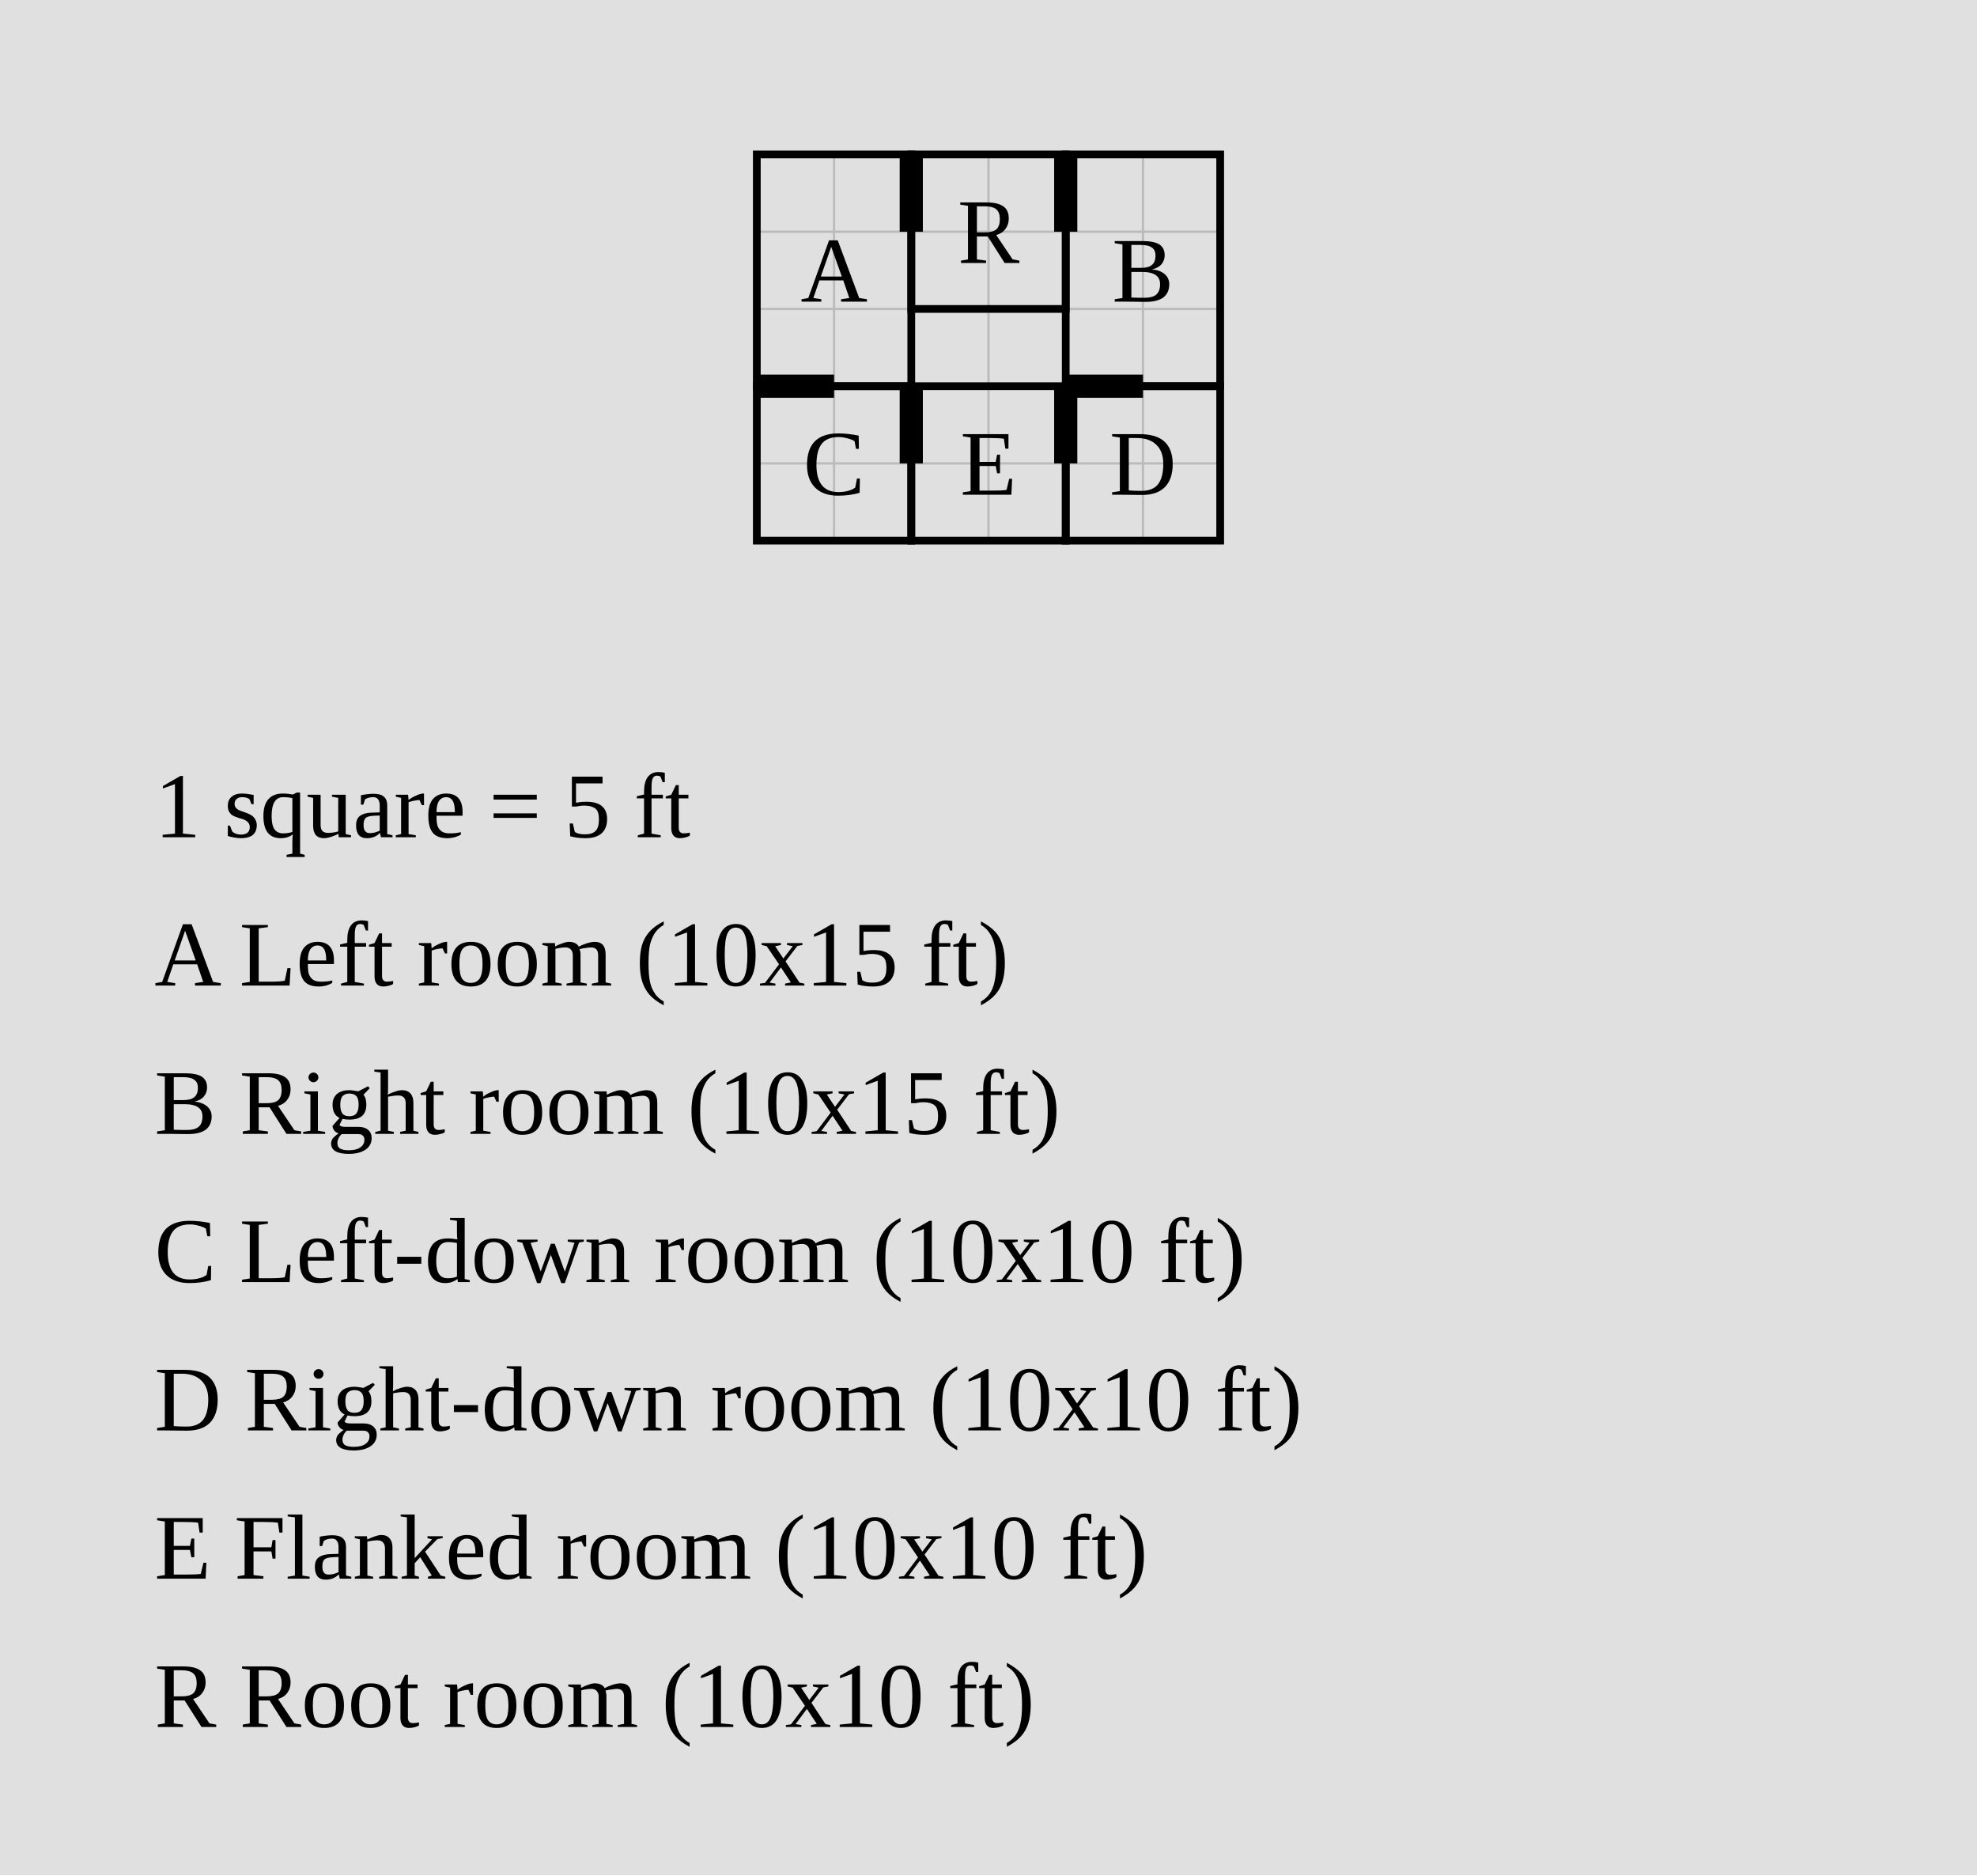
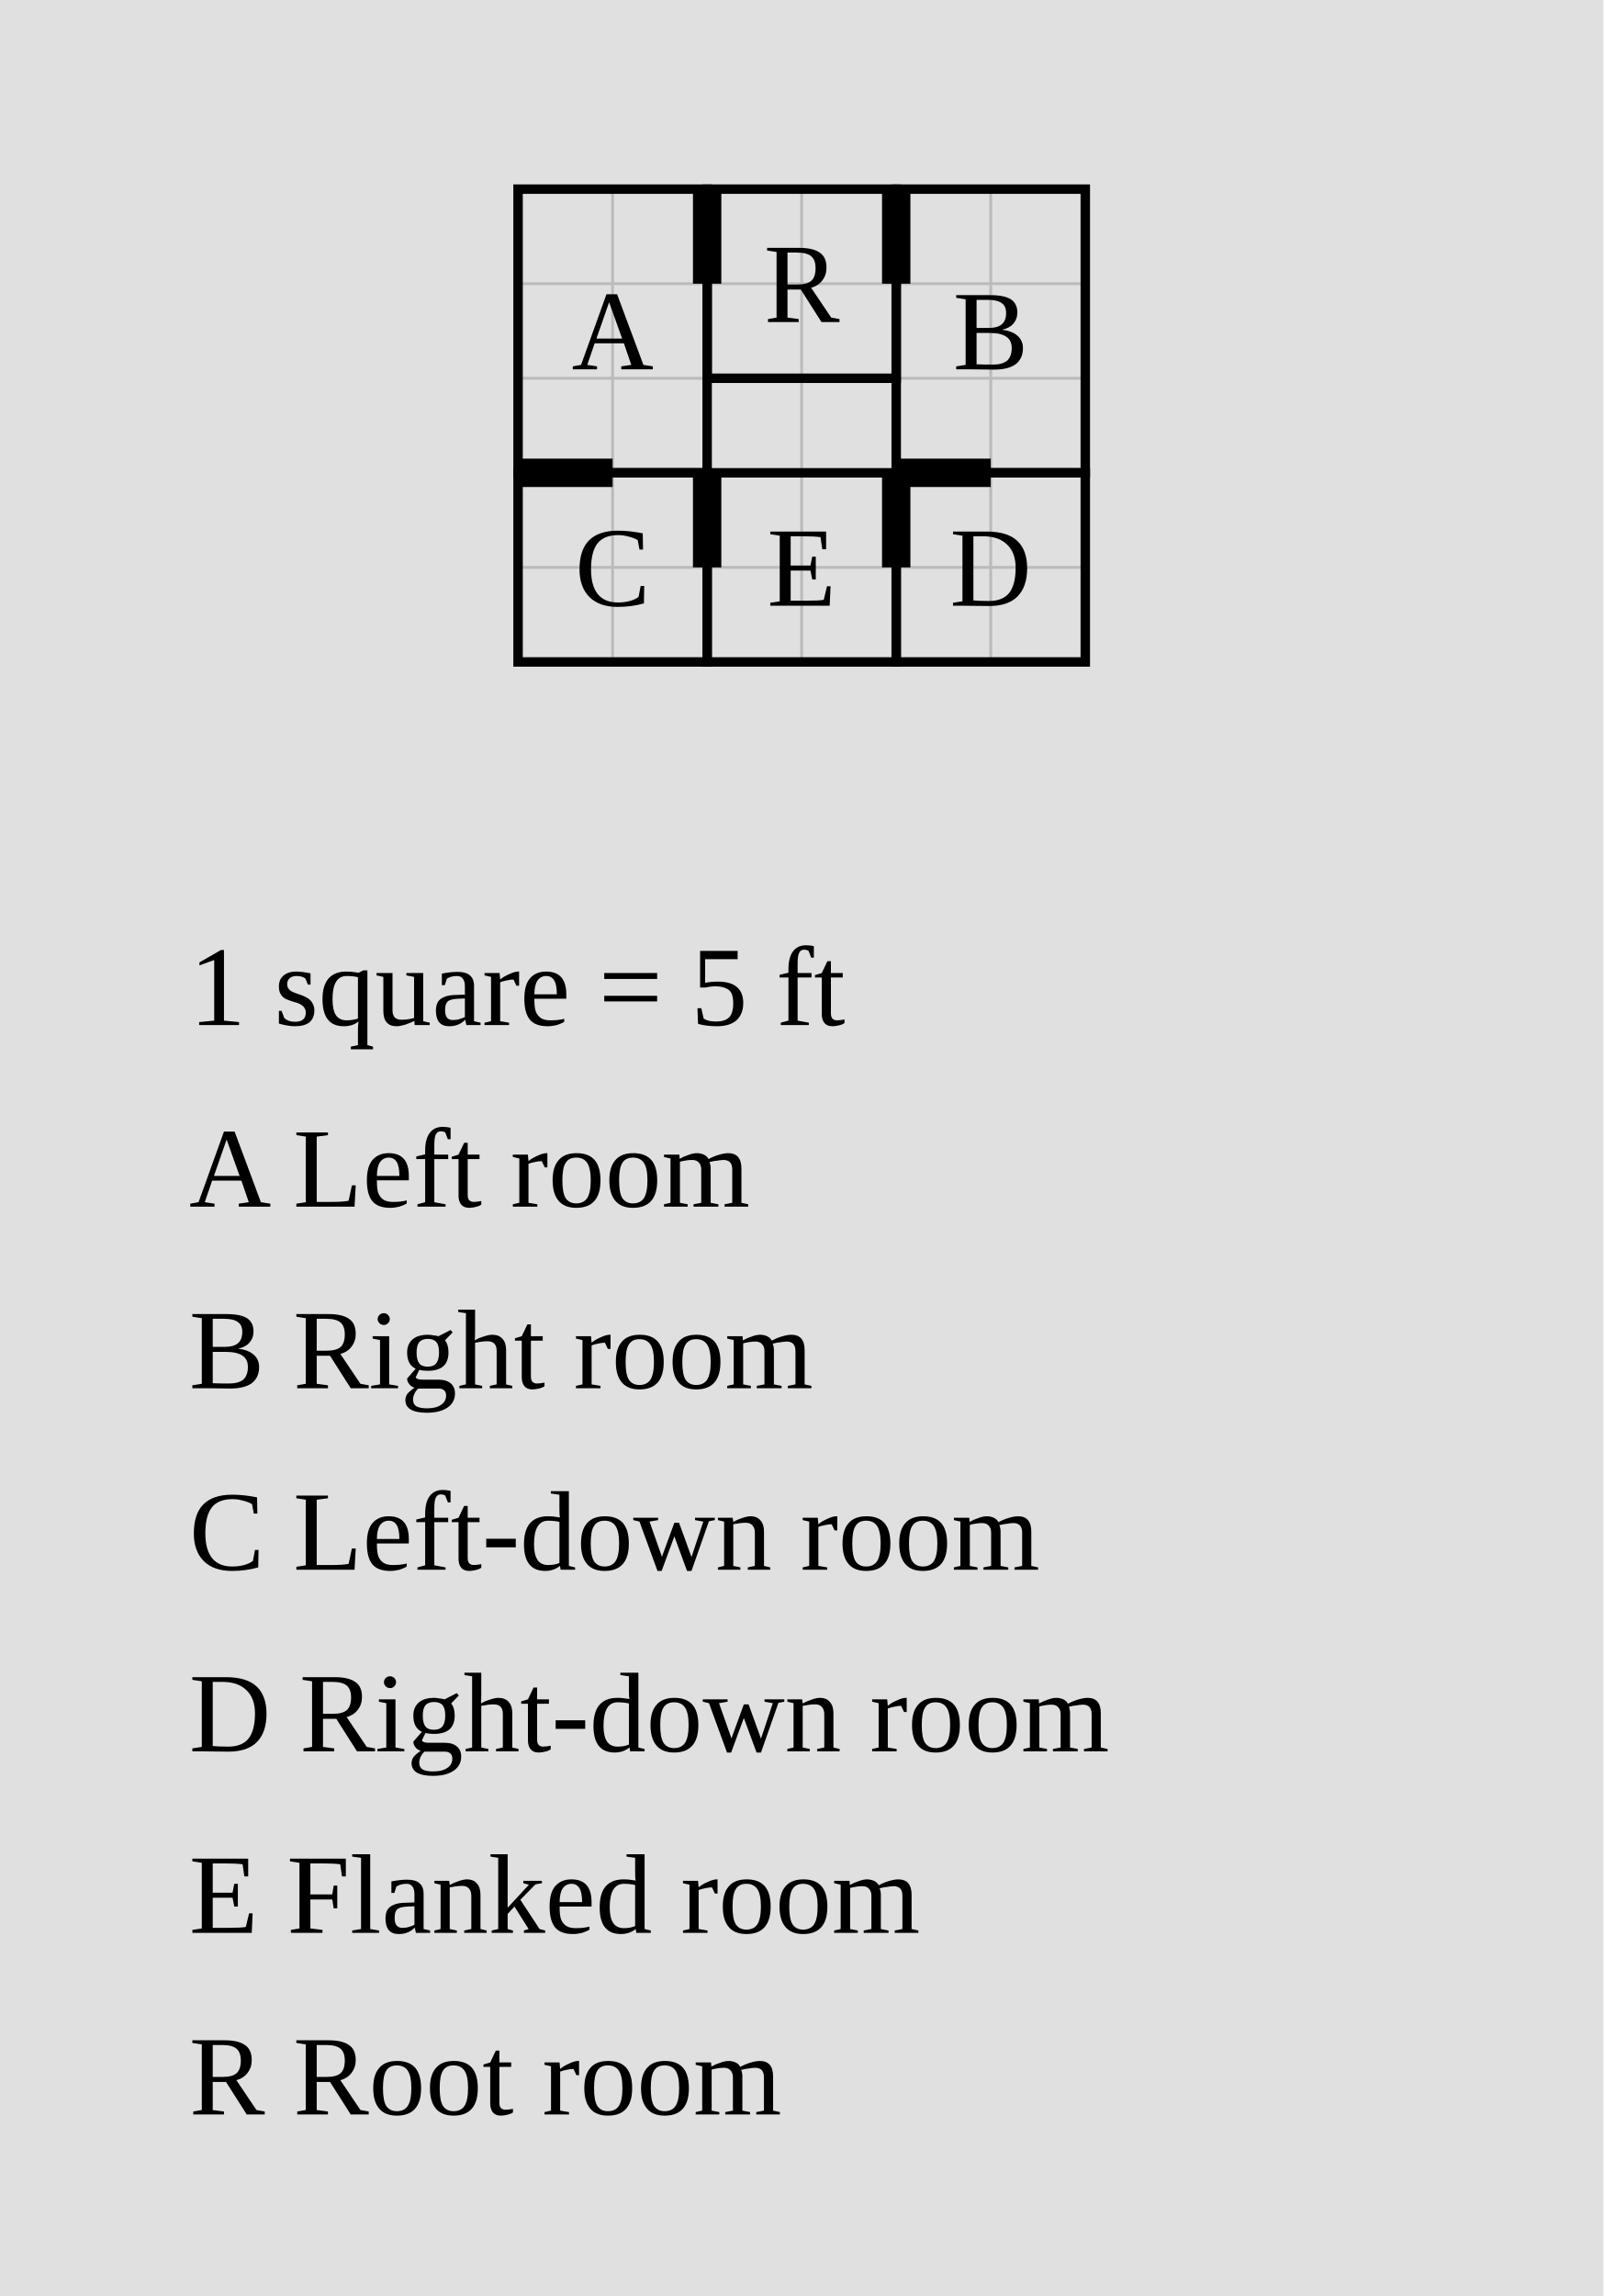
- <svg xmlns="http://www.w3.org/2000/svg" width="1280" height="1214" viewBox="-59 -10 128 121.4">
-   <rect x="-59" y="-10" width="128" height="121.4" fill="#e0e0e0" />
+ <svg xmlns="http://www.w3.org/2000/svg" width="848" height="1214" viewBox="-37.4 -10 84.8 121.4">
+   <rect x="-37.4" y="-10" width="84.8" height="121.4" fill="#e0e0e0" />
  <g stroke="#bbb" stroke-width="0.15">
    <line x1="-10" y1="0" x2="-10" y2="25" />
    <line x1="-5" y1="0" x2="-5" y2="25" />
    <line x1="0" y1="0" x2="0" y2="25" />
    <line x1="5" y1="0" x2="5" y2="25" />
    <line x1="10" y1="0" x2="10" y2="25" />
    <line x1="15" y1="0" x2="15" y2="25" />
    <line x1="20" y1="0" x2="20" y2="25" />
    <line x1="-10" y1="0" x2="20" y2="0" />
    <line x1="-10" y1="5" x2="20" y2="5" />
    <line x1="-10" y1="10" x2="20" y2="10" />
    <line x1="-10" y1="15" x2="20" y2="15" />
    <line x1="-10" y1="20" x2="20" y2="20" />
    <line x1="-10" y1="25" x2="20" y2="25" />
  </g>
  <rect data-room="a" x="-10" y="0" width="10" height="15" fill="none" stroke="black" stroke-width="0.5" />
  <text data-room="a" x="-5" y="7.5" text-anchor="middle" dominant-baseline="central" font-size="6">A</text>
  <rect data-room="b" x="10" y="0" width="10" height="15" fill="none" stroke="black" stroke-width="0.5" />
  <text data-room="b" x="15" y="7.5" text-anchor="middle" dominant-baseline="central" font-size="6">B</text>
  <rect data-room="c" x="-10" y="15" width="10" height="10" fill="none" stroke="black" stroke-width="0.5" />
  <text data-room="c" x="-5" y="20" text-anchor="middle" dominant-baseline="central" font-size="6">C</text>
  <rect data-room="d" x="10" y="15" width="10" height="10" fill="none" stroke="black" stroke-width="0.5" />
  <text data-room="d" x="15" y="20" text-anchor="middle" dominant-baseline="central" font-size="6">D</text>
  <rect data-room="e" x="0" y="15" width="10" height="10" fill="none" stroke="black" stroke-width="0.5" />
  <text data-room="e" x="5" y="20" text-anchor="middle" dominant-baseline="central" font-size="6">E</text>
  <rect data-room="r" x="0" y="0" width="10" height="10" fill="none" stroke="black" stroke-width="0.5" />
  <text data-room="r" x="5" y="5" text-anchor="middle" dominant-baseline="central" font-size="6">R</text>
  <line class="door" x1="-10" y1="15" x2="-5" y2="15" stroke="black" stroke-width="1.5" />
  <line class="door" x1="0" y1="0" x2="0" y2="5" stroke="black" stroke-width="1.5" />
  <line class="door" x1="0" y1="15" x2="0" y2="20" stroke="black" stroke-width="1.5" />
  <line class="door" x1="10" y1="0" x2="10" y2="5" stroke="black" stroke-width="1.5" />
  <line class="door" x1="10" y1="15" x2="10" y2="20" stroke="black" stroke-width="1.5" />
  <line class="door" x1="10" y1="15" x2="15" y2="15" stroke="black" stroke-width="1.5" />
-   <text class="scale" x="-49" y="44.2" font-size="6">1 square = 5 ft</text>
-   <text class="key" x="-49" y="53.8" font-size="6">A  Left room  (10x15 ft)</text>
-   <text class="key" x="-49" y="63.4" font-size="6">B  Right room  (10x15 ft)</text>
-   <text class="key" x="-49" y="73" font-size="6">C  Left-down room  (10x10 ft)</text>
-   <text class="key" x="-49" y="82.6" font-size="6">D  Right-down room  (10x10 ft)</text>
-   <text class="key" x="-49" y="92.2" font-size="6">E  Flanked room  (10x10 ft)</text>
-   <text class="key" x="-49" y="101.8" font-size="6">R  Root room  (10x10 ft)</text>
+   <text class="scale" x="-27.4" y="44.2" font-size="6">1 square = 5 ft</text>
+   <text class="key" x="-27.4" y="53.8" font-size="6">A  Left room</text>
+   <text class="key" x="-27.4" y="63.4" font-size="6">B  Right room</text>
+   <text class="key" x="-27.4" y="73" font-size="6">C  Left-down room</text>
+   <text class="key" x="-27.4" y="82.6" font-size="6">D  Right-down room</text>
+   <text class="key" x="-27.4" y="92.2" font-size="6">E  Flanked room</text>
+   <text class="key" x="-27.4" y="101.8" font-size="6">R  Root room</text>
</svg>
